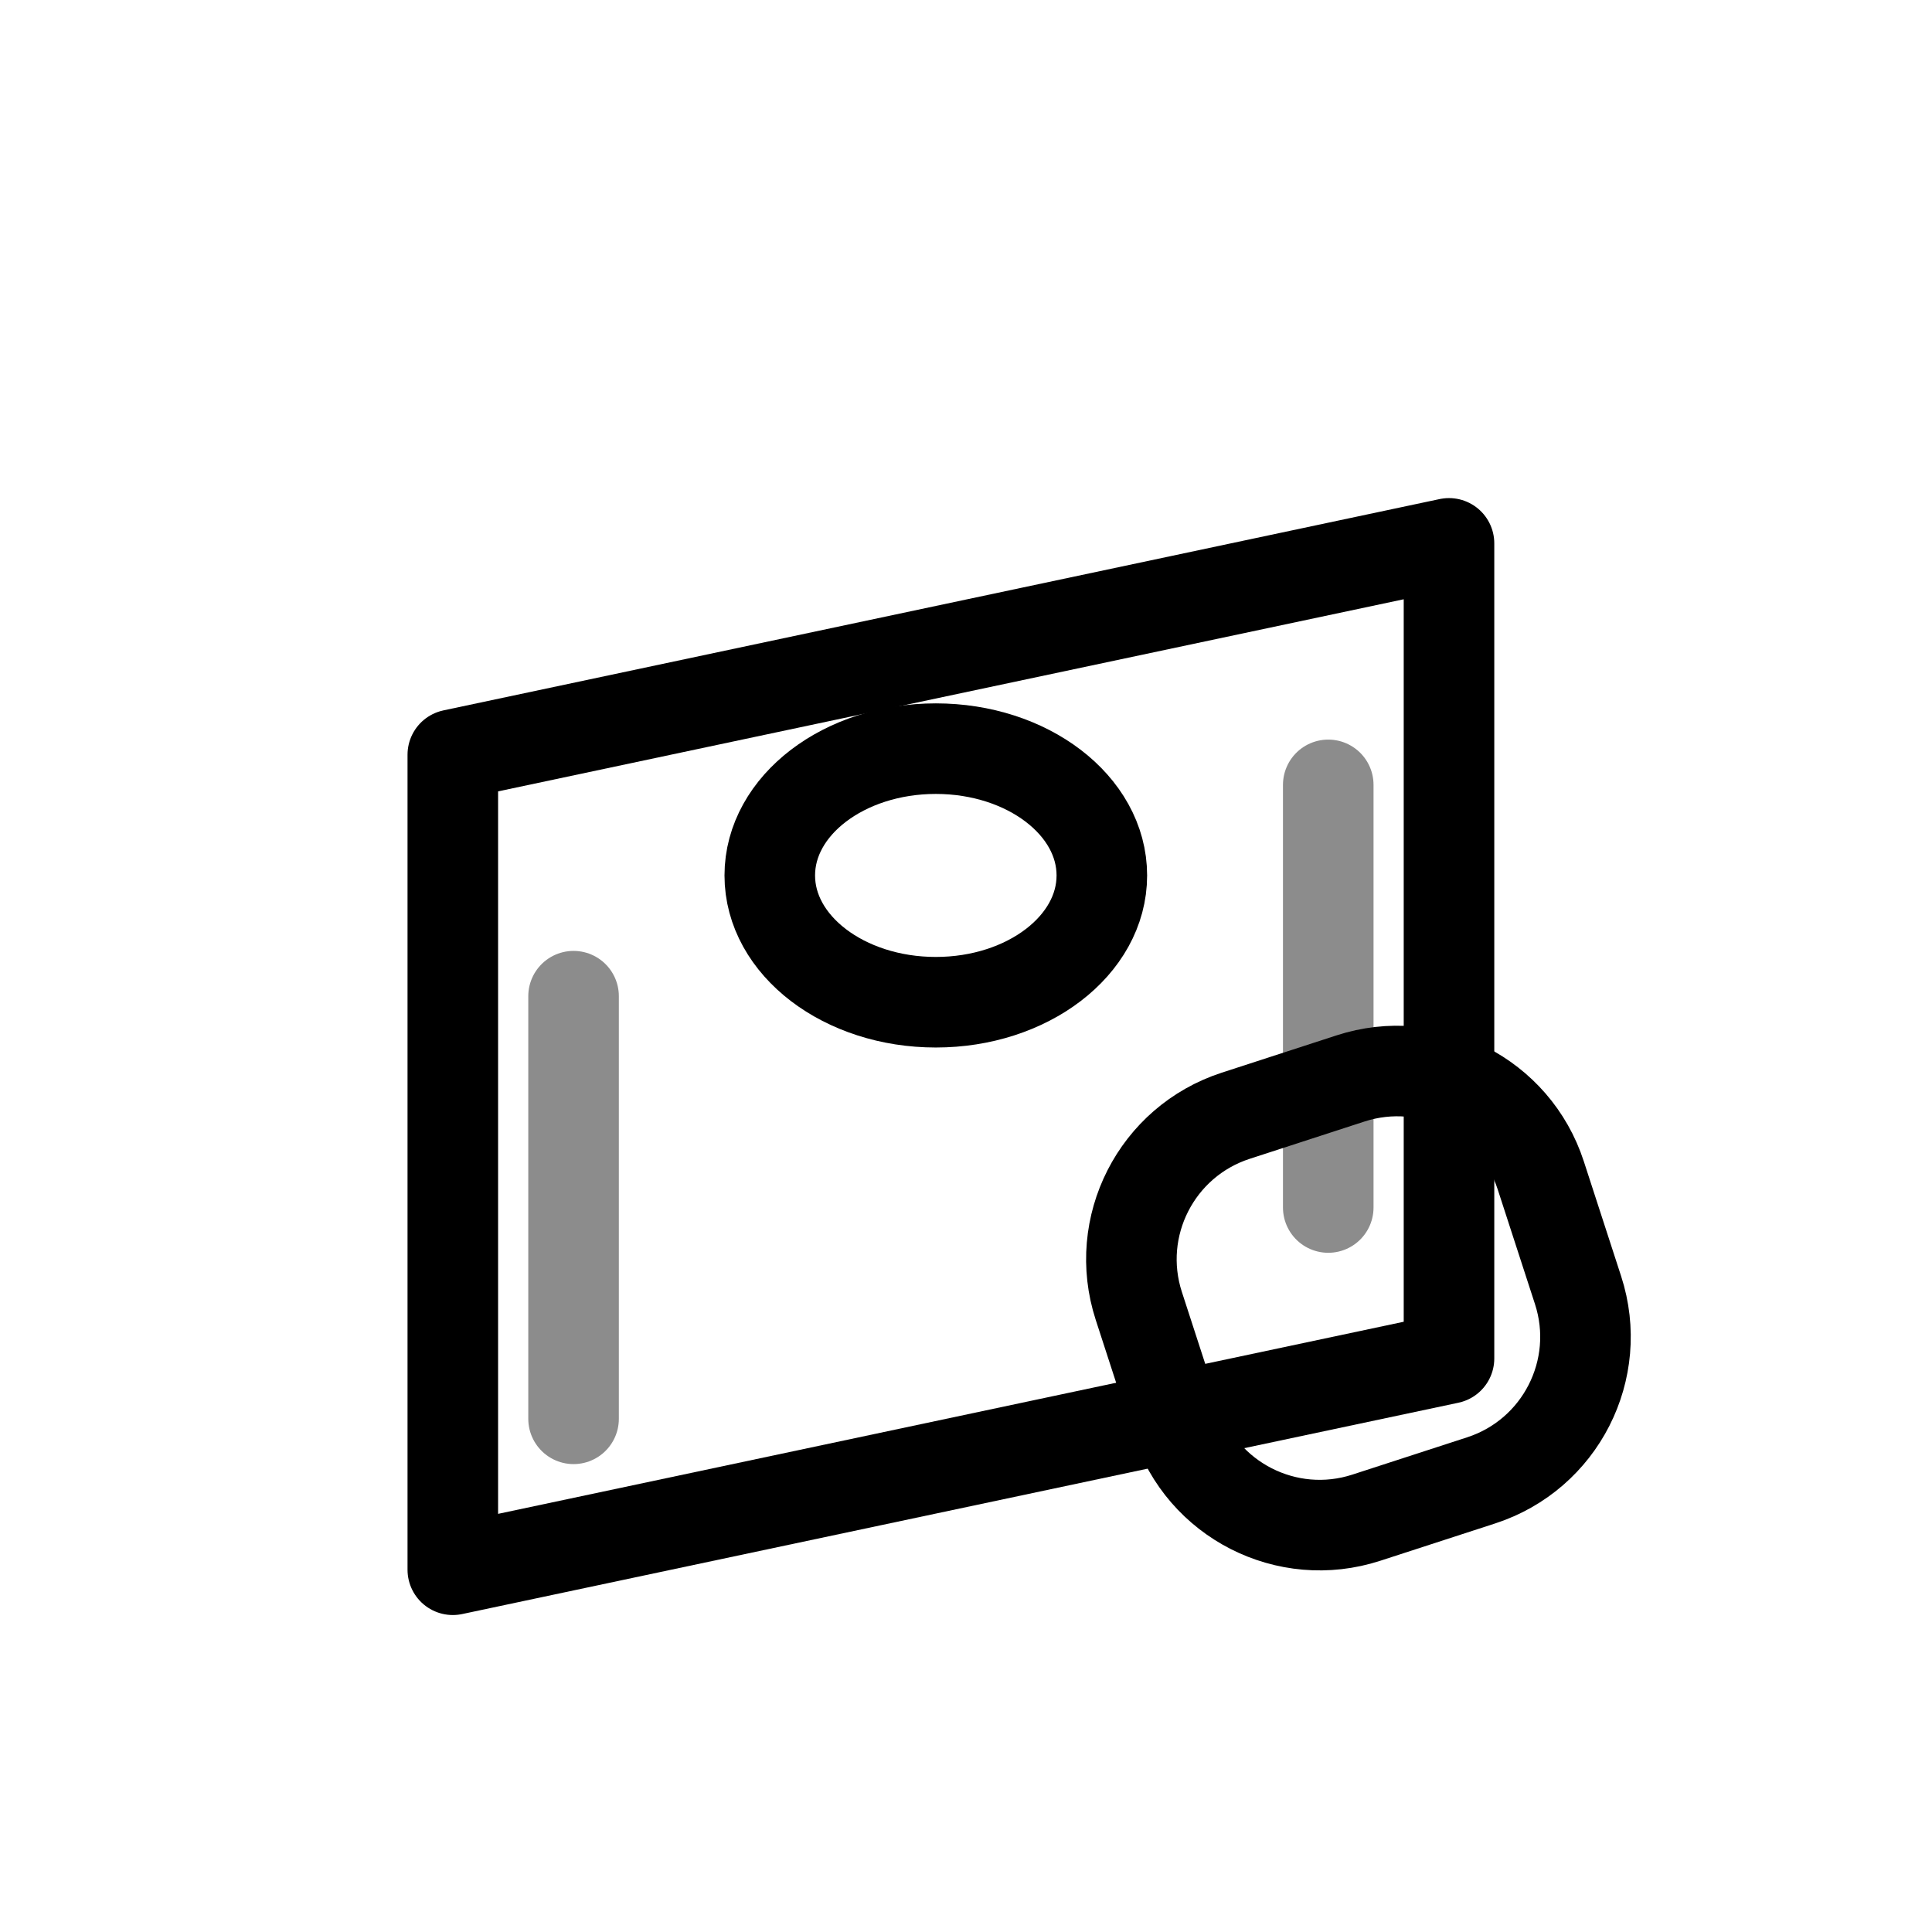
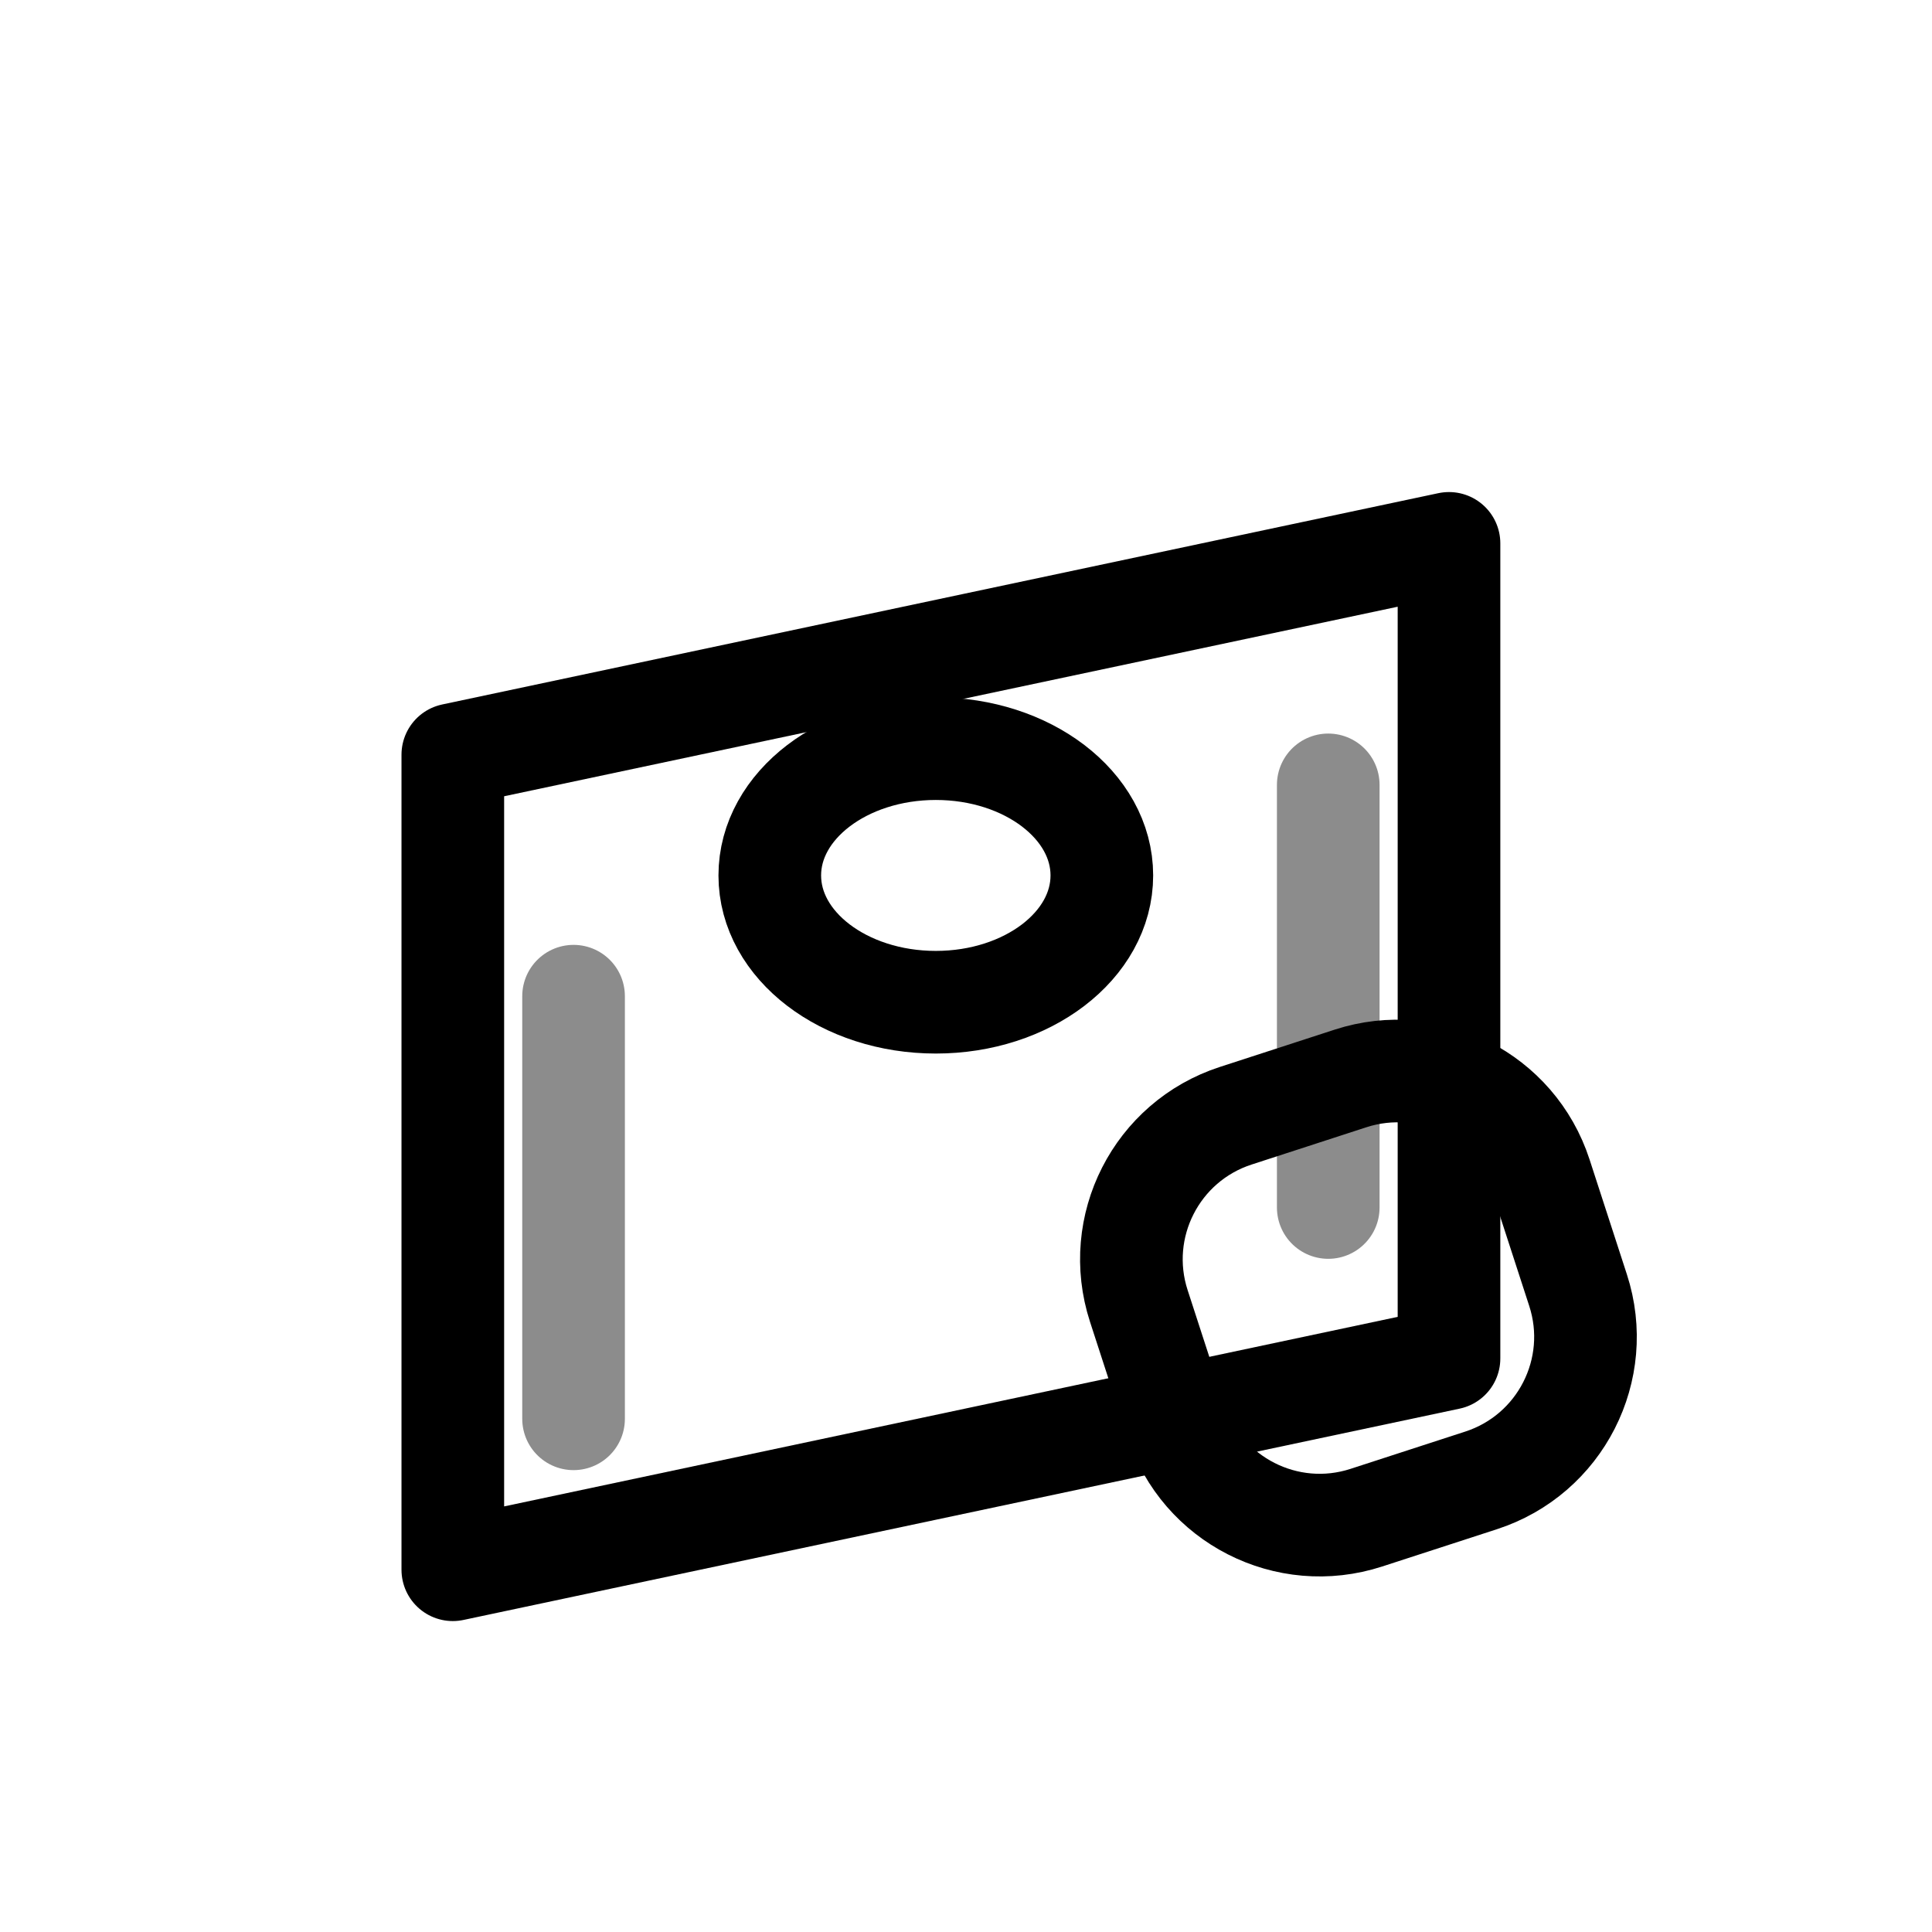
- <svg xmlns="http://www.w3.org/2000/svg" viewBox="0 0 64 64" fill="none" stroke="currentColor" stroke-width="3" stroke-linecap="round" stroke-linejoin="round" role="img" aria-label="布袋球 Cornhole">
+ <svg xmlns="http://www.w3.org/2000/svg" viewBox="0 0 64 64" fill="none" stroke="currentColor" stroke-width="3.4" stroke-linecap="round" stroke-linejoin="round" role="img" aria-label="布袋球 Cornhole">
  <path d="M15 25 48 18v27L15 52z" />
  <ellipse cx="31" cy="29" rx="5.5" ry="4.2" />
  <rect x="38" y="36" width="14" height="14" rx="5" transform="rotate(-18 45 43)" />
  <path d="M19 33v14M44 26v14" stroke-opacity=".45" />
</svg>
